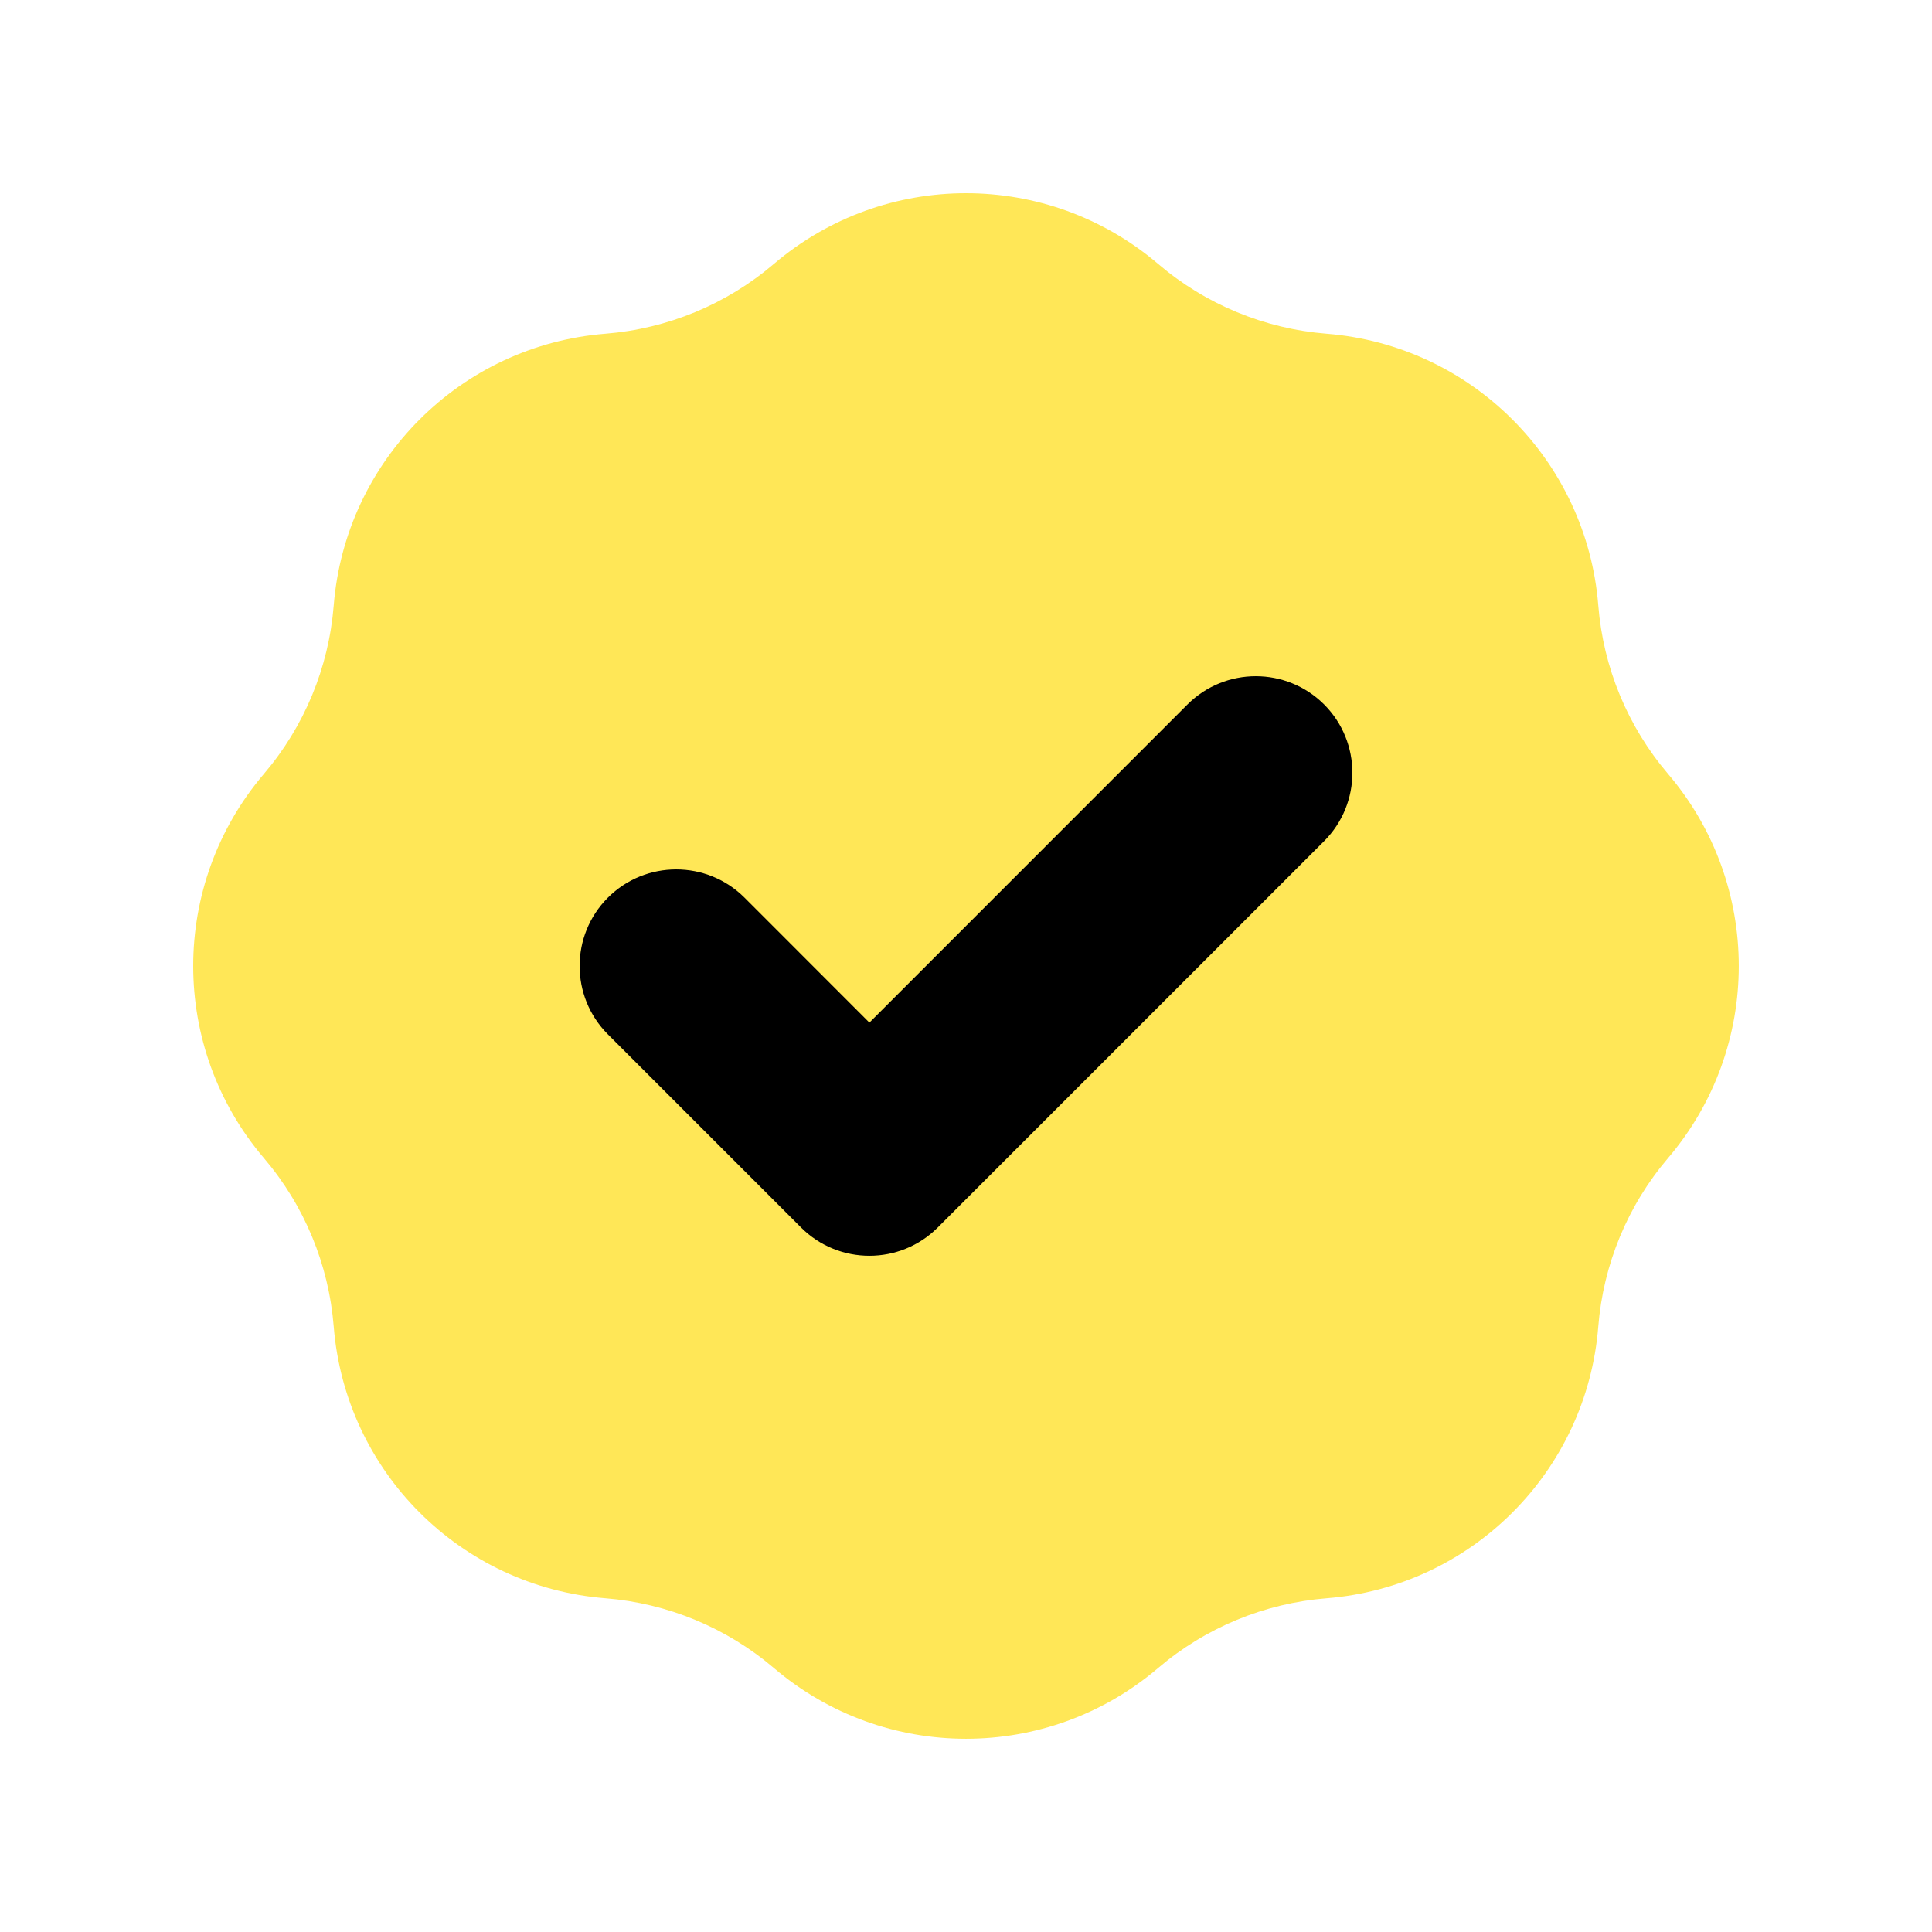
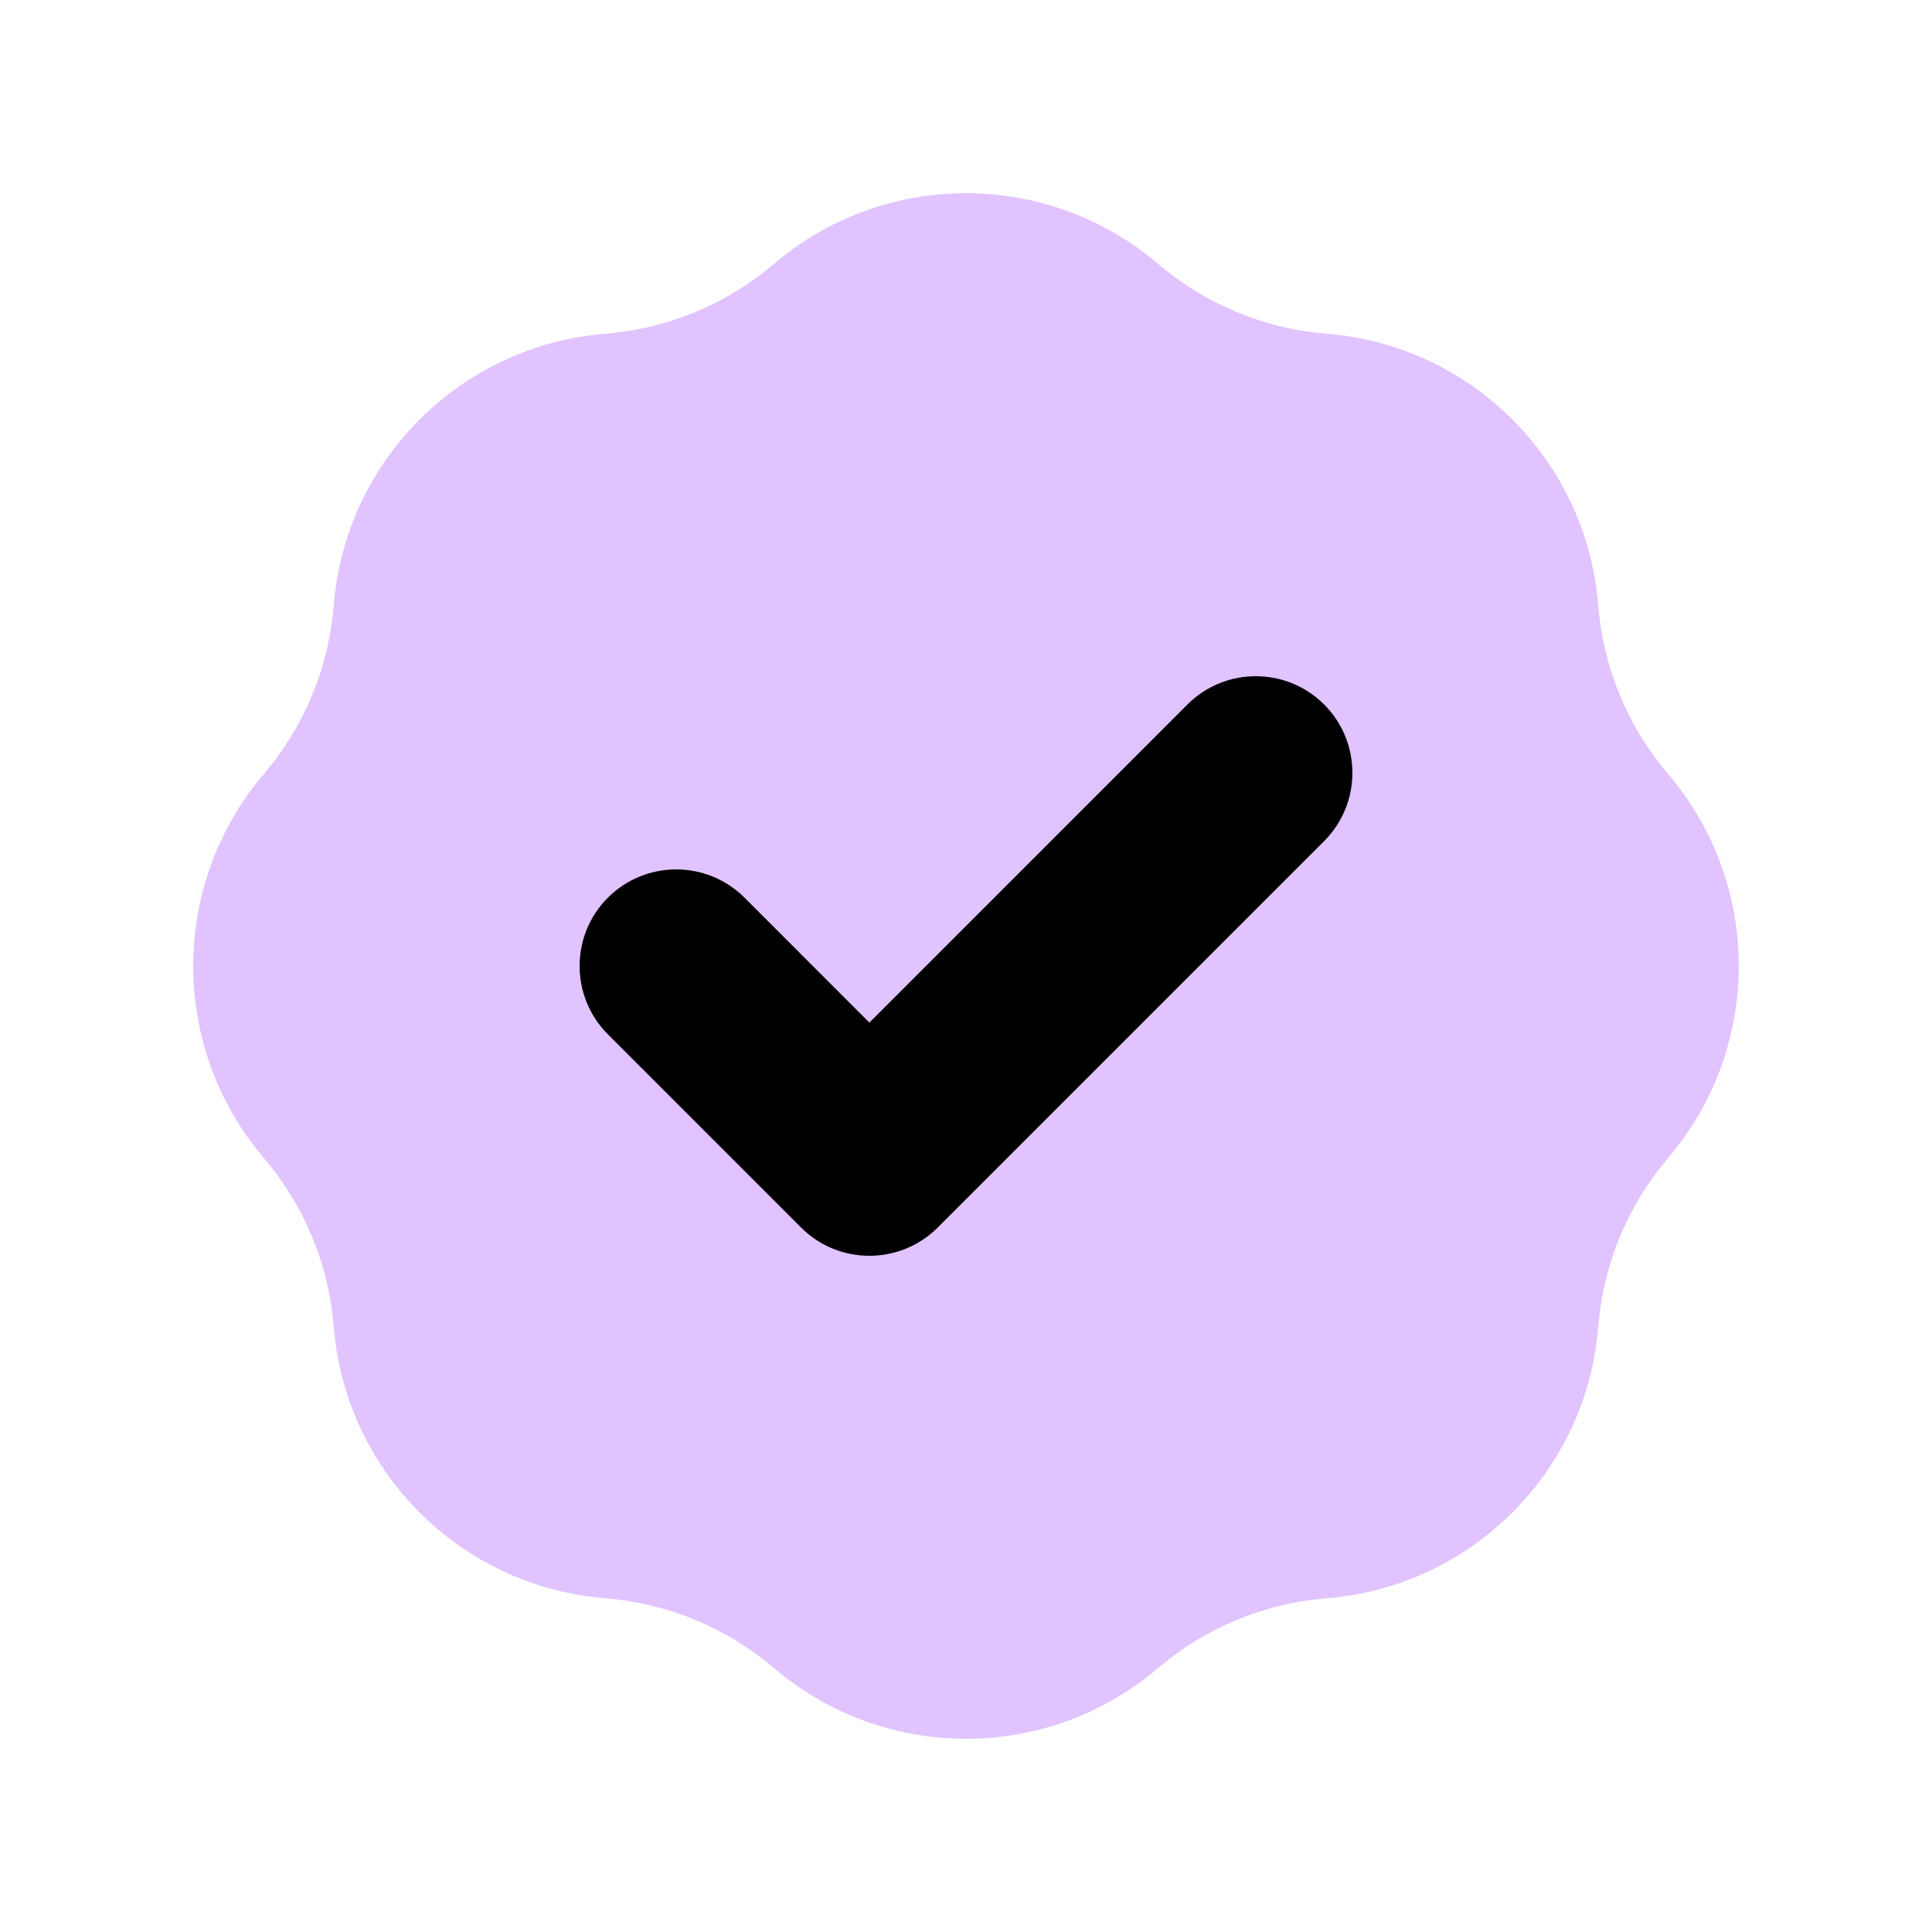
<svg xmlns="http://www.w3.org/2000/svg" width="30" height="30" viewBox="0 0 30 30" fill="none">
  <rect x="9" y="10" width="12" height="11" fill="black" />
-   <path fill-rule="evenodd" clip-rule="evenodd" d="M9.401 5.182C10.365 5.105 11.281 4.726 12.017 4.098C13.736 2.634 16.264 2.634 17.983 4.098C18.719 4.726 19.635 5.105 20.599 5.182C22.851 5.362 24.638 7.15 24.818 9.401C24.895 10.365 25.274 11.281 25.901 12.017C27.366 13.736 27.366 16.264 25.901 17.983C25.274 18.719 24.895 19.635 24.818 20.599C24.638 22.851 22.851 24.638 20.599 24.818C19.635 24.895 18.719 25.274 17.983 25.901C16.264 27.366 13.736 27.366 12.017 25.901C11.281 25.274 10.365 24.895 9.401 24.818C7.15 24.638 5.362 22.851 5.182 20.599C5.105 19.635 4.726 18.719 4.098 17.983C2.634 16.264 2.634 13.736 4.098 12.017C4.726 11.281 5.105 10.365 5.182 9.401C5.362 7.15 7.15 5.362 9.401 5.182ZM20.561 13.061C21.146 12.475 21.146 11.525 20.561 10.939C19.975 10.354 19.025 10.354 18.439 10.939L13.5 15.879L11.561 13.939C10.975 13.354 10.025 13.354 9.439 13.939C8.854 14.525 8.854 15.475 9.439 16.061L12.439 19.061C13.025 19.646 13.975 19.646 14.561 19.061L20.561 13.061Z" fill="#FFE757" />
+   <path fill-rule="evenodd" clip-rule="evenodd" d="M9.401 5.182C10.365 5.105 11.281 4.726 12.017 4.098C13.736 2.634 16.264 2.634 17.983 4.098C18.719 4.726 19.635 5.105 20.599 5.182C22.851 5.362 24.638 7.15 24.818 9.401C24.895 10.365 25.274 11.281 25.901 12.017C27.366 13.736 27.366 16.264 25.901 17.983C25.274 18.719 24.895 19.635 24.818 20.599C24.638 22.851 22.851 24.638 20.599 24.818C19.635 24.895 18.719 25.274 17.983 25.901C16.264 27.366 13.736 27.366 12.017 25.901C11.281 25.274 10.365 24.895 9.401 24.818C7.15 24.638 5.362 22.851 5.182 20.599C5.105 19.635 4.726 18.719 4.098 17.983C2.634 16.264 2.634 13.736 4.098 12.017C4.726 11.281 5.105 10.365 5.182 9.401C5.362 7.15 7.15 5.362 9.401 5.182ZM20.561 13.061C21.146 12.475 21.146 11.525 20.561 10.939C19.975 10.354 19.025 10.354 18.439 10.939L13.5 15.879L11.561 13.939C10.975 13.354 10.025 13.354 9.439 13.939C8.854 14.525 8.854 15.475 9.439 16.061L12.439 19.061C13.025 19.646 13.975 19.646 14.561 19.061L20.561 13.061Z" fill="#e1c3ff" />
</svg>
